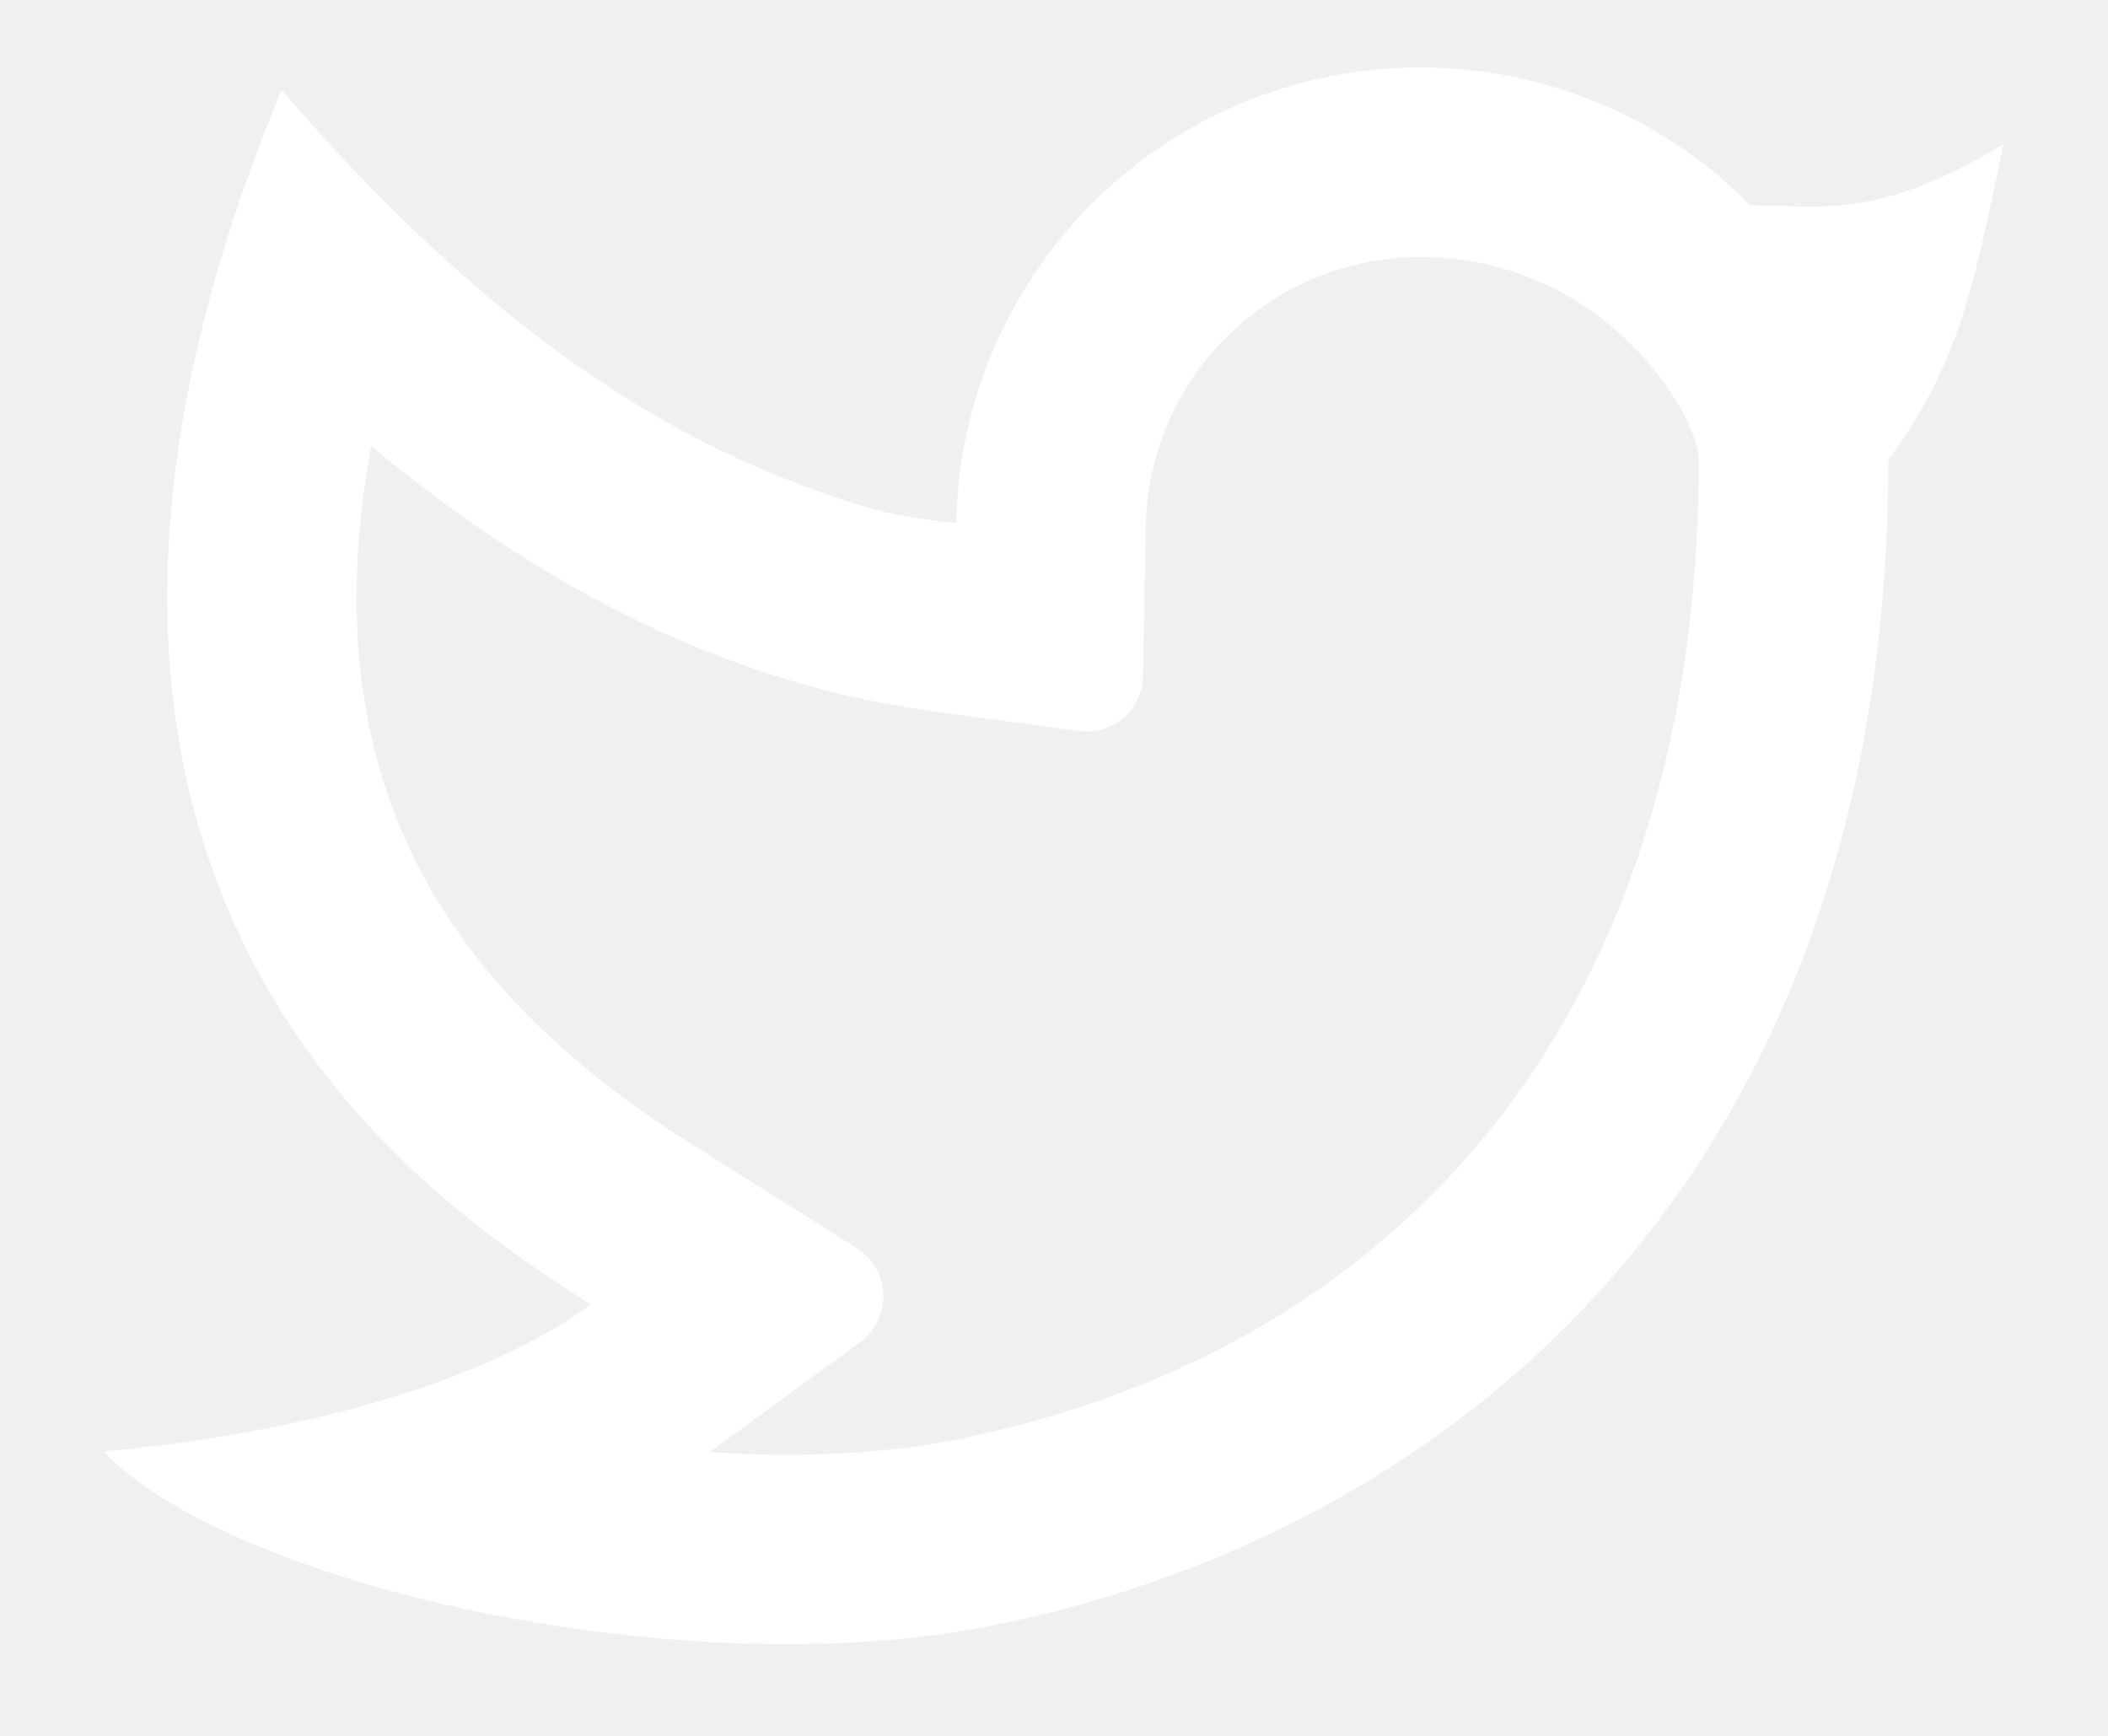
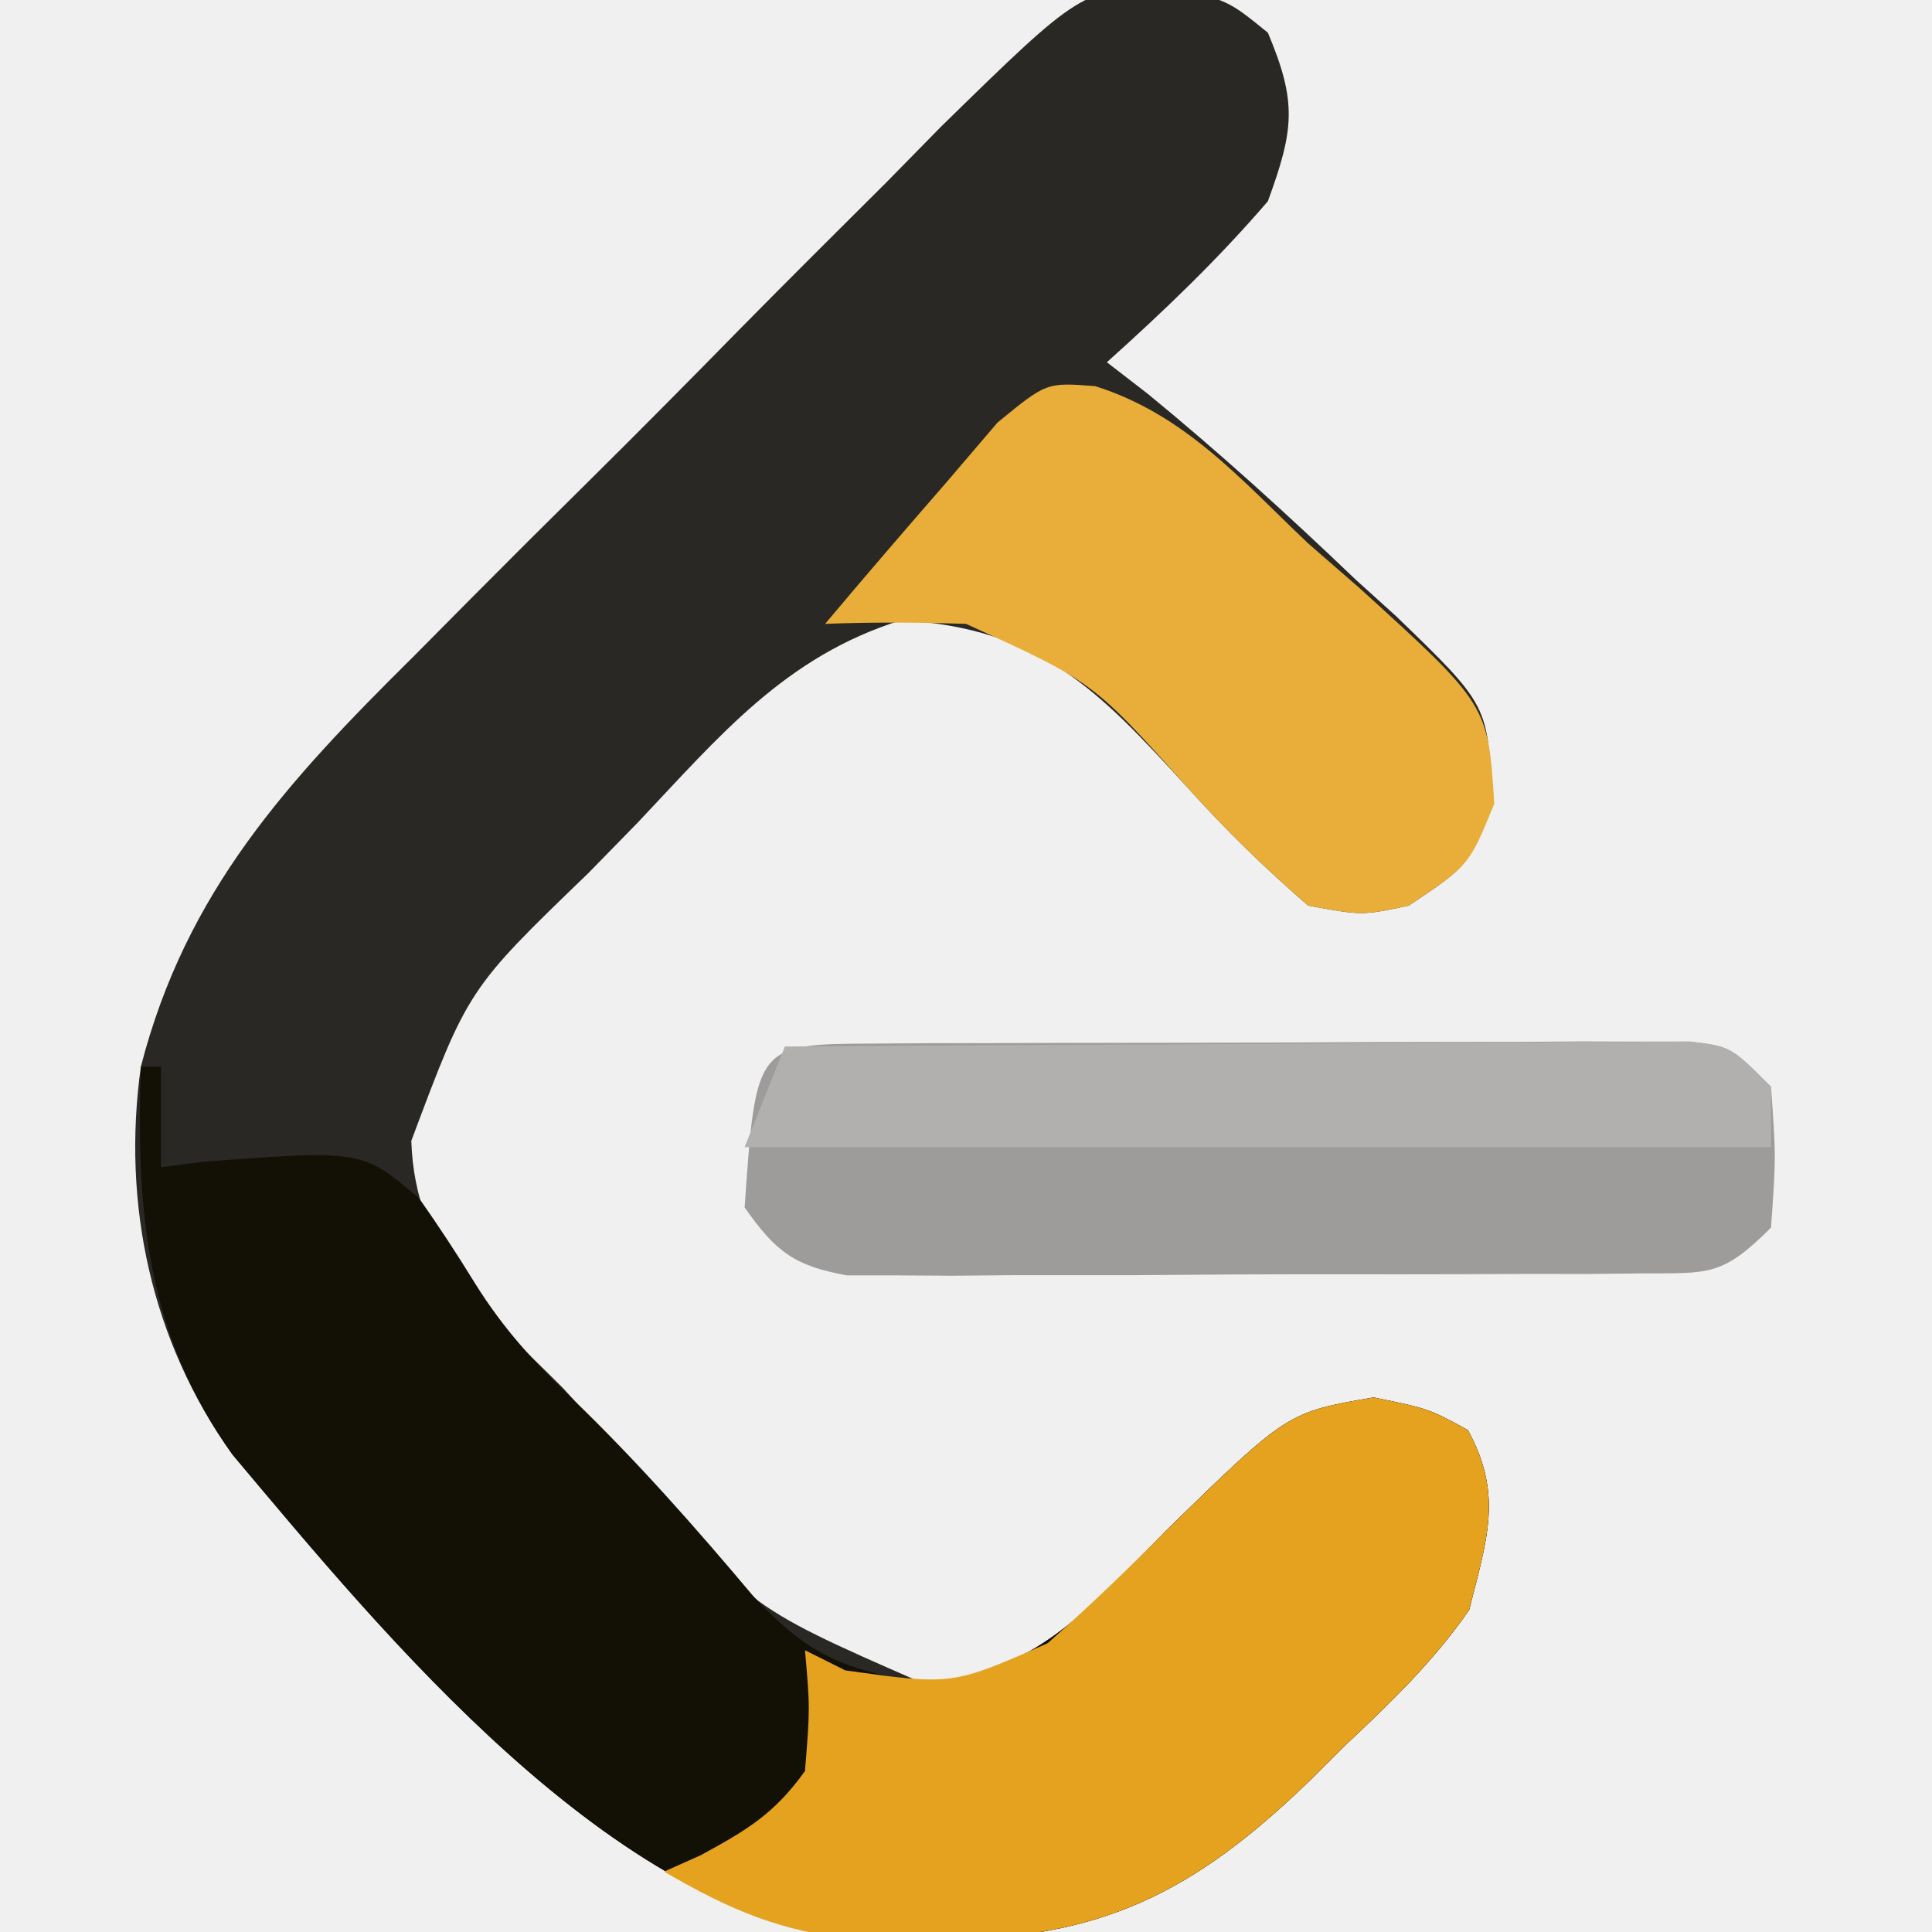
- <svg xmlns="http://www.w3.org/2000/svg" width="17" height="14" viewBox="0 0 17 14" fill="none">
-   <path d="M11.454 2.073C10.874 2.073 10.316 2.301 9.902 2.708C9.488 3.115 9.25 3.668 9.24 4.248L9.218 5.451C9.217 5.516 9.202 5.58 9.175 5.638C9.147 5.697 9.107 5.749 9.058 5.791C9.009 5.833 8.952 5.864 8.889 5.882C8.827 5.9 8.762 5.905 8.698 5.896L7.506 5.734C5.937 5.52 4.434 4.797 2.992 3.596C2.535 6.124 3.427 7.876 5.576 9.227L6.91 10.066C6.973 10.106 7.026 10.161 7.063 10.226C7.1 10.291 7.121 10.364 7.123 10.439C7.126 10.514 7.11 10.588 7.077 10.655C7.045 10.723 6.996 10.781 6.936 10.825L5.72 11.713C6.444 11.758 7.13 11.726 7.7 11.613C11.304 10.893 13.7 8.182 13.7 3.708C13.7 3.343 12.927 2.073 11.454 2.073ZM7.712 4.219C7.725 3.483 7.956 2.767 8.374 2.161C8.792 1.555 9.38 1.085 10.064 0.812C10.748 0.538 11.497 0.472 12.218 0.623C12.939 0.773 13.599 1.132 14.117 1.656C14.66 1.653 15.122 1.79 16.156 1.164C15.9 2.416 15.774 2.96 15.228 3.708C15.228 9.546 11.64 12.384 8 13.111C5.503 13.609 1.873 12.791 0.833 11.705C1.363 11.663 3.517 11.432 4.763 10.521C3.709 9.826 -0.484 7.359 2.271 0.725C3.565 2.235 4.876 3.264 6.205 3.809C7.09 4.172 7.307 4.164 7.712 4.22V4.219Z" fill="white" />
+ <svg xmlns="http://www.w3.org/2000/svg" version="1.1" width="96" height="96">
+   <path d="M0 0 C3.003 0.667 3.003 0.667 5.003 2.292 C6.461 5.754 6.306 7.101 5.003 10.667 C2.526 13.551 -0.17 16.13 -2.997 18.667 C-2.324 19.187 -1.651 19.706 -0.958 20.242 C2.634 23.184 6.023 26.273 9.378 29.48 C10.032 30.071 10.685 30.662 11.359 31.271 C15.978 35.73 15.978 35.73 16.105 40.492 C15.003 43.667 15.003 43.667 12.003 45.667 C9.691 46.16 9.691 46.16 7.003 45.667 C4.81 43.76 2.935 41.935 1.003 39.792 C-3.43 34.943 -6.344 31.871 -13.227 31.488 C-18.988 33.291 -22.23 37.227 -26.309 41.542 C-27.12 42.371 -27.93 43.2 -28.764 44.054 C-34.737 49.814 -34.737 49.814 -37.559 57.355 C-37.373 63.044 -33.819 65.825 -29.997 69.667 C-29.055 70.696 -28.119 71.731 -27.188 72.769 C-20.981 80.434 -20.981 80.434 -12.309 84.23 C-6.703 84.096 -3.749 80.449 0.003 76.667 C5.977 70.845 5.977 70.845 10.253 70.105 C13.003 70.667 13.003 70.667 14.941 71.73 C16.706 74.949 15.878 77.177 15.003 80.667 C13.224 83.229 11.086 85.29 8.816 87.417 C7.968 88.262 7.968 88.262 7.103 89.125 C1.367 94.683 -3.329 97.092 -11.497 97.042 C-12.765 97.05 -14.034 97.058 -15.341 97.066 C-27.635 95.726 -38.871 81.953 -46.442 72.949 C-50.483 67.321 -51.951 60.487 -50.997 53.667 C-48.747 44.948 -43.721 39.496 -37.446 33.285 C-36.504 32.336 -35.562 31.386 -34.621 30.435 C-32.66 28.461 -30.688 26.497 -28.708 24.542 C-26.177 22.039 -23.677 19.509 -21.184 16.969 C-18.788 14.537 -16.366 12.131 -13.946 9.722 C-12.608 8.358 -12.608 8.358 -11.243 6.967 C-4.245 0.124 -4.245 0.124 0 0 Z " fill="#2A2824" transform="translate(57.99683,-0.6674805)" />
+   <path d="M0 0 C0.33 0 0.66 0 1 0 C1 1.65 1 3.3 1 5 C2.087 4.861 2.087 4.861 3.195 4.719 C10.978 4.138 10.978 4.138 13.82 6.535 C14.797 7.921 15.727 9.34 16.613 10.785 C18.026 13.041 19.518 14.666 21.438 16.5 C24.65 19.599 27.55 22.886 30.422 26.301 C33.064 29.146 34.834 29.975 38.688 30.562 C44.294 30.429 47.248 26.782 51 23 C56.974 17.178 56.974 17.178 61.25 16.438 C64 17 64 17 65.938 18.062 C67.703 21.281 66.875 23.51 66 27 C64.221 29.562 62.083 31.622 59.812 33.75 C59.247 34.313 58.682 34.877 58.1 35.457 C52.364 41.015 47.668 43.425 39.5 43.375 C38.232 43.383 36.963 43.39 35.656 43.398 C23.362 42.059 12.126 28.285 4.555 19.281 C0.264 13.307 -0.248 7.081 0 0 Z " fill="#131006" transform="translate(7,53)" />
+   <path d="M0 0 C1.402 -0.01 1.402 -0.01 2.832 -0.019 C3.848 -0.02 4.865 -0.022 5.912 -0.023 C6.949 -0.026 7.986 -0.029 9.055 -0.033 C11.253 -0.038 13.452 -0.04 15.65 -0.04 C19.023 -0.042 22.396 -0.06 25.77 -0.079 C27.901 -0.082 30.031 -0.084 32.162 -0.085 C33.177 -0.092 34.192 -0.1 35.237 -0.107 C36.175 -0.104 37.112 -0.101 38.078 -0.098 C38.906 -0.099 39.733 -0.101 40.586 -0.102 C42.604 0.145 42.604 0.145 44.604 2.145 C44.854 5.645 44.854 5.645 44.604 9.145 C42.168 11.581 41.541 11.401 38.202 11.42 C37.291 11.429 36.379 11.439 35.441 11.449 C34.454 11.448 33.468 11.447 32.451 11.446 C31.44 11.45 30.429 11.455 29.388 11.459 C27.246 11.465 25.105 11.465 22.964 11.461 C19.683 11.458 16.403 11.481 13.121 11.507 C11.044 11.509 8.966 11.51 6.889 11.509 C5.904 11.518 4.92 11.527 3.906 11.536 C2.992 11.53 2.077 11.524 1.135 11.518 C-0.071 11.519 -0.071 11.519 -1.303 11.519 C-3.944 11.047 -4.858 10.327 -6.396 8.145 C-5.836 0.027 -5.836 0.027 0 0 Z " fill="#9E9C9B" transform="translate(43.39624,51.85474)" />
+   <path d="M0 0 C2.75 0.562 2.75 0.562 4.688 1.625 C6.453 4.844 5.625 7.072 4.75 10.562 C2.971 13.124 0.833 15.185 -1.438 17.312 C-2.003 17.876 -2.568 18.439 -3.15 19.02 C-8.886 24.578 -13.582 26.987 -21.75 26.938 C-23.018 26.945 -24.287 26.953 -25.594 26.961 C-29.452 26.54 -31.92 25.505 -35.25 23.562 C-34.652 23.294 -34.054 23.026 -33.438 22.75 C-31.146 21.506 -29.767 20.686 -28.25 18.562 C-28 15.437 -28 15.437 -28.25 12.562 C-27.59 12.893 -26.93 13.223 -26.25 13.562 C-20.934 14.307 -20.934 14.307 -16.191 12.211 C-14.136 10.392 -12.183 8.511 -10.25 6.562 C-4.276 0.74 -4.276 0.74 0 0 Z " fill="#E4A21E" transform="translate(68.25,69.4375)" />
+   <path d="M0 0 C4.468 1.406 7.24 4.642 10.582 7.812 C11.845 8.911 11.845 8.911 13.133 10.031 C19.52 15.832 19.52 15.832 19.832 20.75 C18.582 23.812 18.582 23.812 15.582 25.812 C13.27 26.305 13.27 26.305 10.582 25.812 C8.389 23.905 6.513 22.08 4.582 19.938 C-0.103 14.691 -0.103 14.691 -6.418 11.812 C-8.75 11.736 -11.086 11.721 -13.418 11.812 C-11.443 9.457 -9.436 7.132 -7.418 4.812 C-6.572 3.822 -5.727 2.833 -4.855 1.812 C-2.418 -0.188 -2.418 -0.188 0 0 Z " fill="#E8AE39" transform="translate(54.41797,19.1875)" />
+   <path d="M0 0 C6.657 -0.051 13.314 -0.086 19.971 -0.11 C22.237 -0.12 24.503 -0.134 26.769 -0.151 C30.02 -0.175 33.272 -0.186 36.523 -0.195 C38.05 -0.211 38.05 -0.211 39.608 -0.227 C40.548 -0.227 41.489 -0.227 42.458 -0.227 C43.289 -0.231 44.12 -0.236 44.975 -0.241 C47 0 47 0 49 2 C49 2.99 49 3.98 49 5 C32.17 5 15.34 5 -2 5 C-1.34 3.35 -0.68 1.7 0 0 Z " fill="#B2B0AF" transform="translate(39,52)" />
</svg>
